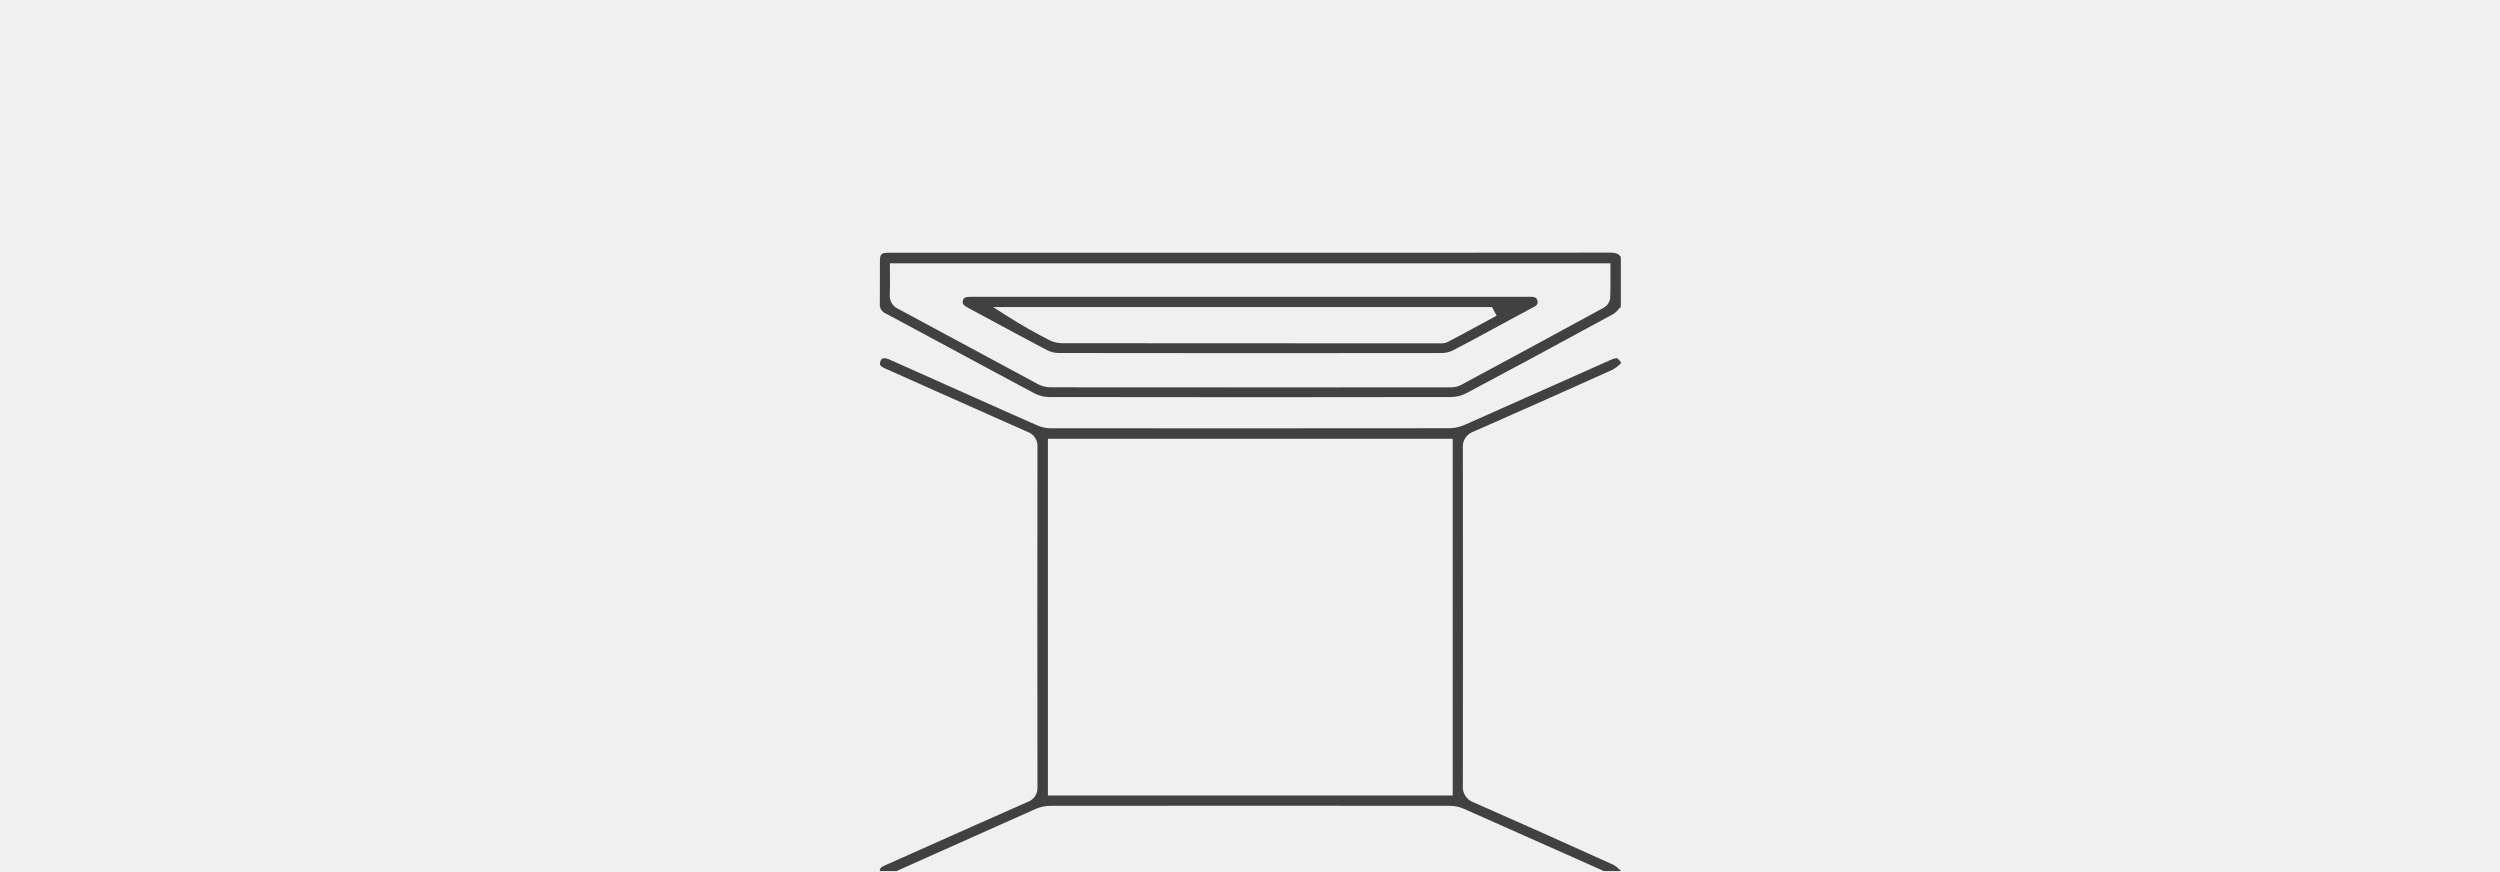
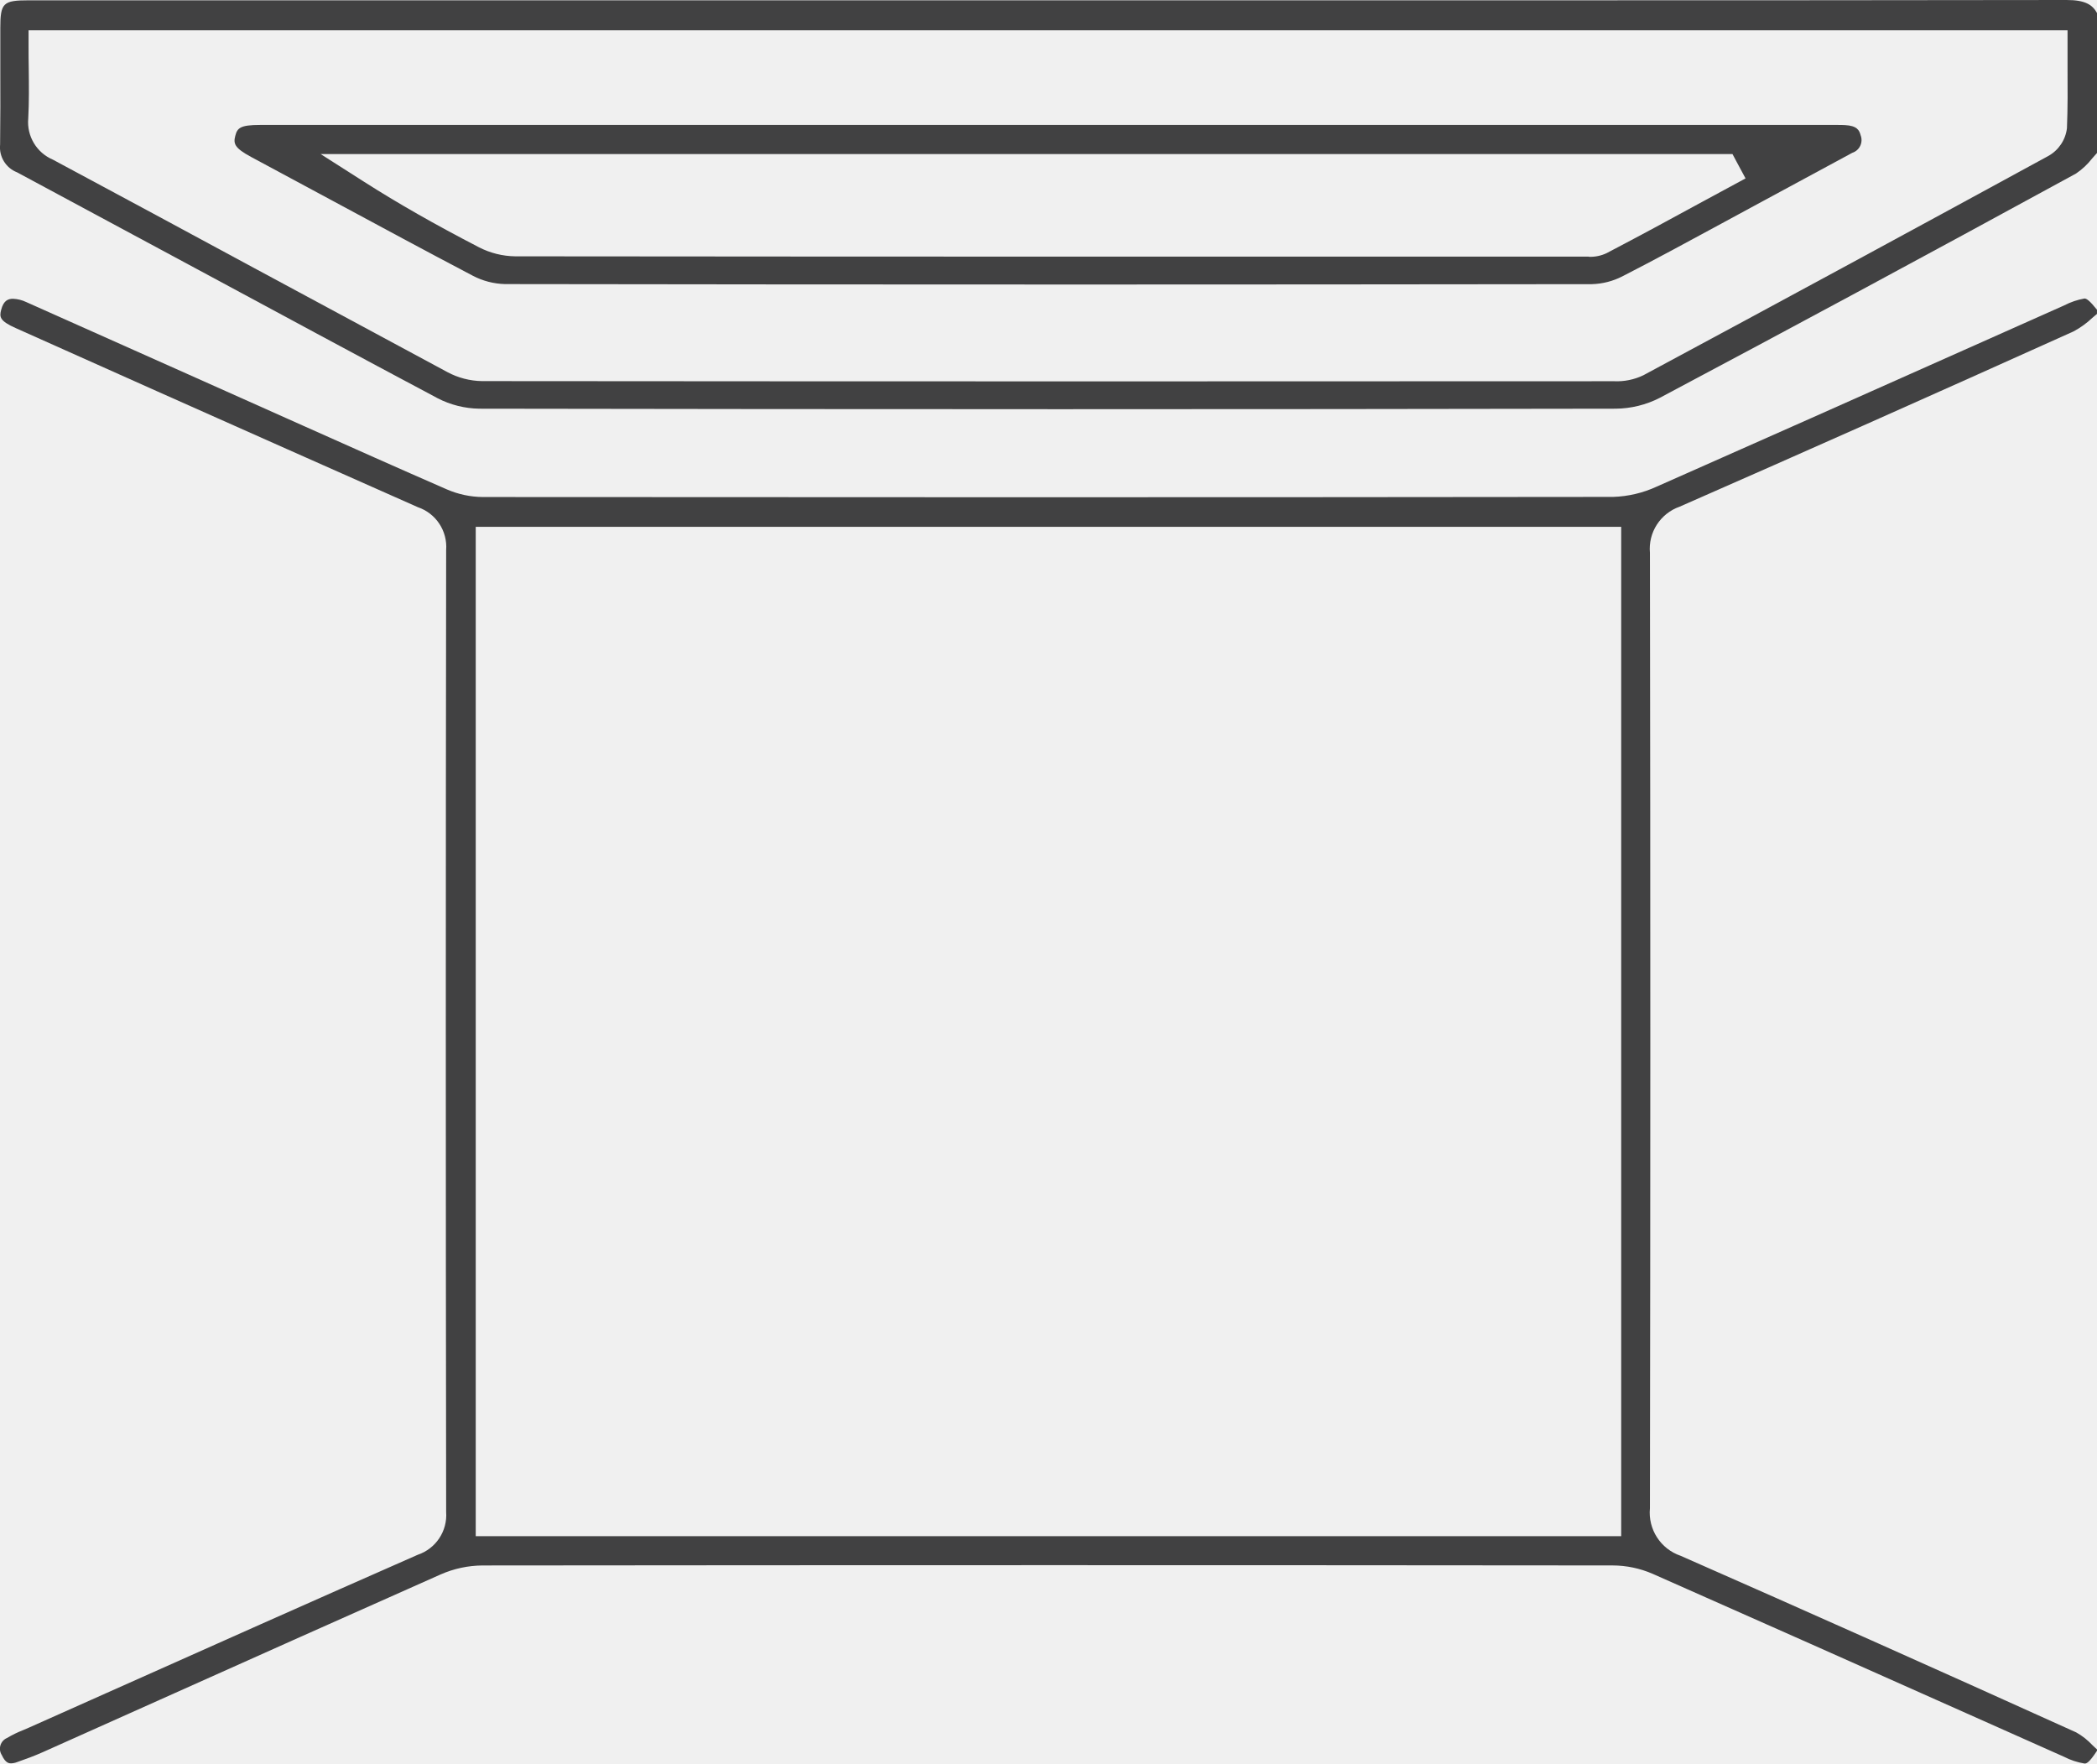
- <svg xmlns="http://www.w3.org/2000/svg" width="287" height="100" viewBox="0 0 287 100">
+ <svg xmlns="http://www.w3.org/2000/svg" width="85.073" height="71.544" viewBox="0 0 85.073 71.544">
  <defs>
    <clipPath id="clip-path">
-       <rect id="Rectangle_205" data-name="Rectangle 205" width="287" height="100" transform="translate(968 3618)" fill="#fff" />
-     </clipPath>
-     <clipPath id="clip-path-2">
-       <rect id="Rectangle_169" data-name="Rectangle 169" width="85.073" height="71.544" fill="#414142" />
+       <rect id="Rectangle_223" data-name="Rectangle 223" width="85.073" height="71.544" fill="#414142" />
    </clipPath>
  </defs>
-   <g id="Mask_Group_16" data-name="Mask Group 16" transform="translate(-968 -3618)" clip-path="url(#clip-path)">
-     <g id="Group_316" data-name="Group 316" transform="translate(1069 3647)">
-       <g id="Group_315" data-name="Group 315" clip-path="url(#clip-path-2)">
-         <path id="Path_317" data-name="Path 317" d="M84.57,99.028a2.806,2.806,0,0,1-.84-.277l-3.945-1.758c-4.174-1.861-8.49-3.784-12.741-5.663a4.1,4.1,0,0,0-1.618-.339q-11.35-.011-22.7-.011-11.577,0-23.152.012a4.288,4.288,0,0,0-1.7.365c-3.8,1.686-7.657,3.413-11.387,5.083Q4.113,97.5,1.739,98.565c-.344.154-.708.287-1.05.406a.754.754,0,0,1-.242.049c-.066,0-.221,0-.373-.334a.474.474,0,0,1,.211-.695,4.39,4.39,0,0,1,.649-.317c.085-.036.169-.072.253-.109l3.106-1.386c4.144-1.85,8.429-3.763,12.653-5.62A1.7,1.7,0,0,0,18.1,88.821c-.019-13.282-.018-26.411,0-39.023a1.7,1.7,0,0,0-1.15-1.74c-3.529-1.56-7.111-3.159-10.575-4.7Q3.513,42.076.653,40.8c-.68-.3-.676-.463-.607-.743.1-.4.3-.453.485-.453a1.373,1.373,0,0,1,.535.134Q4.344,41.2,7.618,42.662L12.3,44.754c1.909.853,3.883,1.735,5.833,2.585a3.744,3.744,0,0,0,1.455.308q10.87.009,21.741.009,12.056,0,24.113-.014a4.572,4.572,0,0,0,1.772-.419c4.155-1.835,8.373-3.716,12.452-5.534l4.08-1.818a2.851,2.851,0,0,1,.818-.278c.087,0,.207.081.508.455v.17l-.191.162a3.491,3.491,0,0,1-.76.548c-5.759,2.594-10.985,4.92-15.979,7.11a1.812,1.812,0,0,0-1.206,1.875c.021,13.744.02,26.421,0,38.756A1.85,1.85,0,0,0,68.182,90.6c5,2.2,10.245,4.54,16.047,7.164a2.75,2.75,0,0,1,.664.523l.18.169v.052c-.31.477-.423.52-.5.52M19.3,89.805h46.47V48.855H19.3Z" transform="translate(0 -27.483)" fill="#414142" />
-         <path id="Path_318" data-name="Path 318" d="M42.5,16.6q-11.525,0-23.047-.02a3.81,3.81,0,0,1-1.7-.427c-3.244-1.726-6.534-3.5-9.715-5.215Q4.37,8.961.7,6.992a1.088,1.088,0,0,1-.69-1.124C.024,4.851.022,3.82.019,2.822c0-.561,0-1.121,0-1.682C.02.119.127.014,1.168.013H63.734Q73.791.014,83.847,0c.752,0,1.045.191,1.232.527V6.206c-.068.074-.136.15-.2.226a2.822,2.822,0,0,1-.652.609c-6.231,3.4-11.756,6.375-16.888,9.1a3.99,3.99,0,0,1-1.785.439c-7.595.014-15.35.021-23.051.021M1.165,1.84c0,.315,0,.625.007.93.008.706.016,1.373-.02,2.035a1.652,1.652,0,0,0,1,1.672q4.082,2.189,8.157,4.393,3.924,2.117,7.851,4.228a3.071,3.071,0,0,0,1.4.363q12.687.011,25.375.011,10.28,0,20.559-.006a2.473,2.473,0,0,0,1.179-.241c5.586-3,11.116-6,16.436-8.9A1.492,1.492,0,0,0,83.86,5.2c.033-.818.029-1.62.024-2.469,0-.294,0-.592,0-.894V1.229H1.165Z" transform="translate(-0.006)" fill="#414142" />
-         <path id="Path_319" data-name="Path 319" d="M64.287,23.045q-11.1,0-22.2-.017a2.966,2.966,0,0,1-1.307-.339c-1.905-1-3.833-2.042-5.7-3.047q-1.637-.884-3.278-1.763c-.7-.375-.739-.551-.658-.865s.194-.442,1-.442q9.72,0,19.434,0H95.715l.423,0c.1,0,.2,0,.306.006.5.024.587.216.638.41a.543.543,0,0,1-.337.714q-2,1.083-4,2.162-.666.359-1.33.721c-1.308.709-2.66,1.443-4,2.13a2.878,2.878,0,0,1-1.237.316q-10.943.014-21.888.015m21.761-1.125a1.551,1.551,0,0,0,.729-.149c1.311-.687,2.633-1.4,3.912-2.1l1.722-.931-.357-.663-.173-.325H34.606l1.767,1.127c1.373.876,2.853,1.72,4.657,2.655a3.31,3.31,0,0,0,1.47.367q13.441.014,26.884.012l16.367,0,.3,0" transform="translate(-21.599 -11.503)" fill="#414142" />
+   <g id="Group_413" data-name="Group 413" transform="translate(-3026 -3643)">
+     <g id="Group_404" data-name="Group 404" transform="translate(3026 3643)">
+       <g id="Group_403" data-name="Group 403" clip-path="url(#clip-path)">
+         <path id="Path_505" data-name="Path 505" d="M84.57,99.028a2.806,2.806,0,0,1-.84-.277l-3.945-1.758c-4.174-1.861-8.49-3.784-12.741-5.663a4.1,4.1,0,0,0-1.618-.339q-11.35-.011-22.7-.011-11.577,0-23.152.012a4.288,4.288,0,0,0-1.7.365c-3.8,1.686-7.657,3.413-11.387,5.083Q4.113,97.5,1.739,98.565c-.344.154-.708.287-1.05.406a.754.754,0,0,1-.242.049c-.066,0-.221,0-.373-.334a.474.474,0,0,1,.211-.695,4.39,4.39,0,0,1,.649-.317c.085-.036.169-.072.253-.109l3.106-1.386c4.144-1.85,8.429-3.763,12.653-5.62A1.7,1.7,0,0,0,18.1,88.821c-.019-13.282-.018-26.411,0-39.023a1.7,1.7,0,0,0-1.15-1.74c-3.529-1.56-7.111-3.159-10.575-4.7Q3.513,42.076.653,40.8c-.68-.3-.676-.463-.607-.743.1-.4.3-.453.485-.453a1.373,1.373,0,0,1,.535.134Q4.344,41.2,7.618,42.662L12.3,44.754c1.909.853,3.883,1.735,5.833,2.585a3.744,3.744,0,0,0,1.455.308q10.87.009,21.741.009,12.056,0,24.113-.014a4.572,4.572,0,0,0,1.772-.419c4.155-1.835,8.373-3.716,12.452-5.534l4.08-1.818a2.851,2.851,0,0,1,.818-.278c.087,0,.207.081.508.455v.17l-.191.162a3.491,3.491,0,0,1-.76.548c-5.759,2.594-10.985,4.92-15.979,7.11a1.812,1.812,0,0,0-1.206,1.875c.021,13.744.02,26.421,0,38.756A1.85,1.85,0,0,0,68.182,90.6c5,2.2,10.245,4.54,16.047,7.164a2.75,2.75,0,0,1,.664.523l.18.169v.052c-.31.477-.423.52-.5.52M19.3,89.805h46.47V48.855H19.3Z" transform="translate(0 -27.483)" fill="#414142" />
+         <path id="Path_506" data-name="Path 506" d="M42.5,16.6q-11.525,0-23.047-.02a3.81,3.81,0,0,1-1.7-.427c-3.244-1.726-6.534-3.5-9.715-5.215Q4.37,8.961.7,6.992a1.088,1.088,0,0,1-.69-1.124C.024,4.851.022,3.82.019,2.822c0-.561,0-1.121,0-1.682C.02.119.127.014,1.168.013H63.734Q73.791.014,83.847,0c.752,0,1.045.191,1.232.527V6.206c-.068.074-.136.15-.2.226a2.822,2.822,0,0,1-.652.609c-6.231,3.4-11.756,6.375-16.888,9.1a3.99,3.99,0,0,1-1.785.439c-7.595.014-15.35.021-23.051.021M1.165,1.84c0,.315,0,.625.007.93.008.706.016,1.373-.02,2.035a1.652,1.652,0,0,0,1,1.672q4.082,2.189,8.157,4.393,3.924,2.117,7.851,4.228a3.071,3.071,0,0,0,1.4.363q12.687.011,25.375.011,10.28,0,20.559-.006a2.473,2.473,0,0,0,1.179-.241c5.586-3,11.116-6,16.436-8.9A1.492,1.492,0,0,0,83.86,5.2c.033-.818.029-1.62.024-2.469,0-.294,0-.592,0-.894V1.229H1.165Z" transform="translate(-0.006)" fill="#414142" />
+         <path id="Path_507" data-name="Path 507" d="M64.287,23.045q-11.1,0-22.2-.017a2.966,2.966,0,0,1-1.307-.339c-1.905-1-3.833-2.042-5.7-3.047q-1.637-.884-3.278-1.763c-.7-.375-.739-.551-.658-.865s.194-.442,1-.442q9.72,0,19.434,0H95.715l.423,0c.1,0,.2,0,.306.006.5.024.587.216.638.41a.543.543,0,0,1-.337.714q-2,1.083-4,2.162-.666.359-1.33.721c-1.308.709-2.66,1.443-4,2.13a2.878,2.878,0,0,1-1.237.316q-10.943.014-21.888.015m21.761-1.125a1.551,1.551,0,0,0,.729-.149c1.311-.687,2.633-1.4,3.912-2.1l1.722-.931-.357-.663-.173-.325H34.606l1.767,1.127c1.373.876,2.853,1.72,4.657,2.655a3.31,3.31,0,0,0,1.47.367q13.441.014,26.884.012l16.367,0,.3,0" transform="translate(-21.599 -11.503)" fill="#414142" />
      </g>
    </g>
  </g>
</svg>
